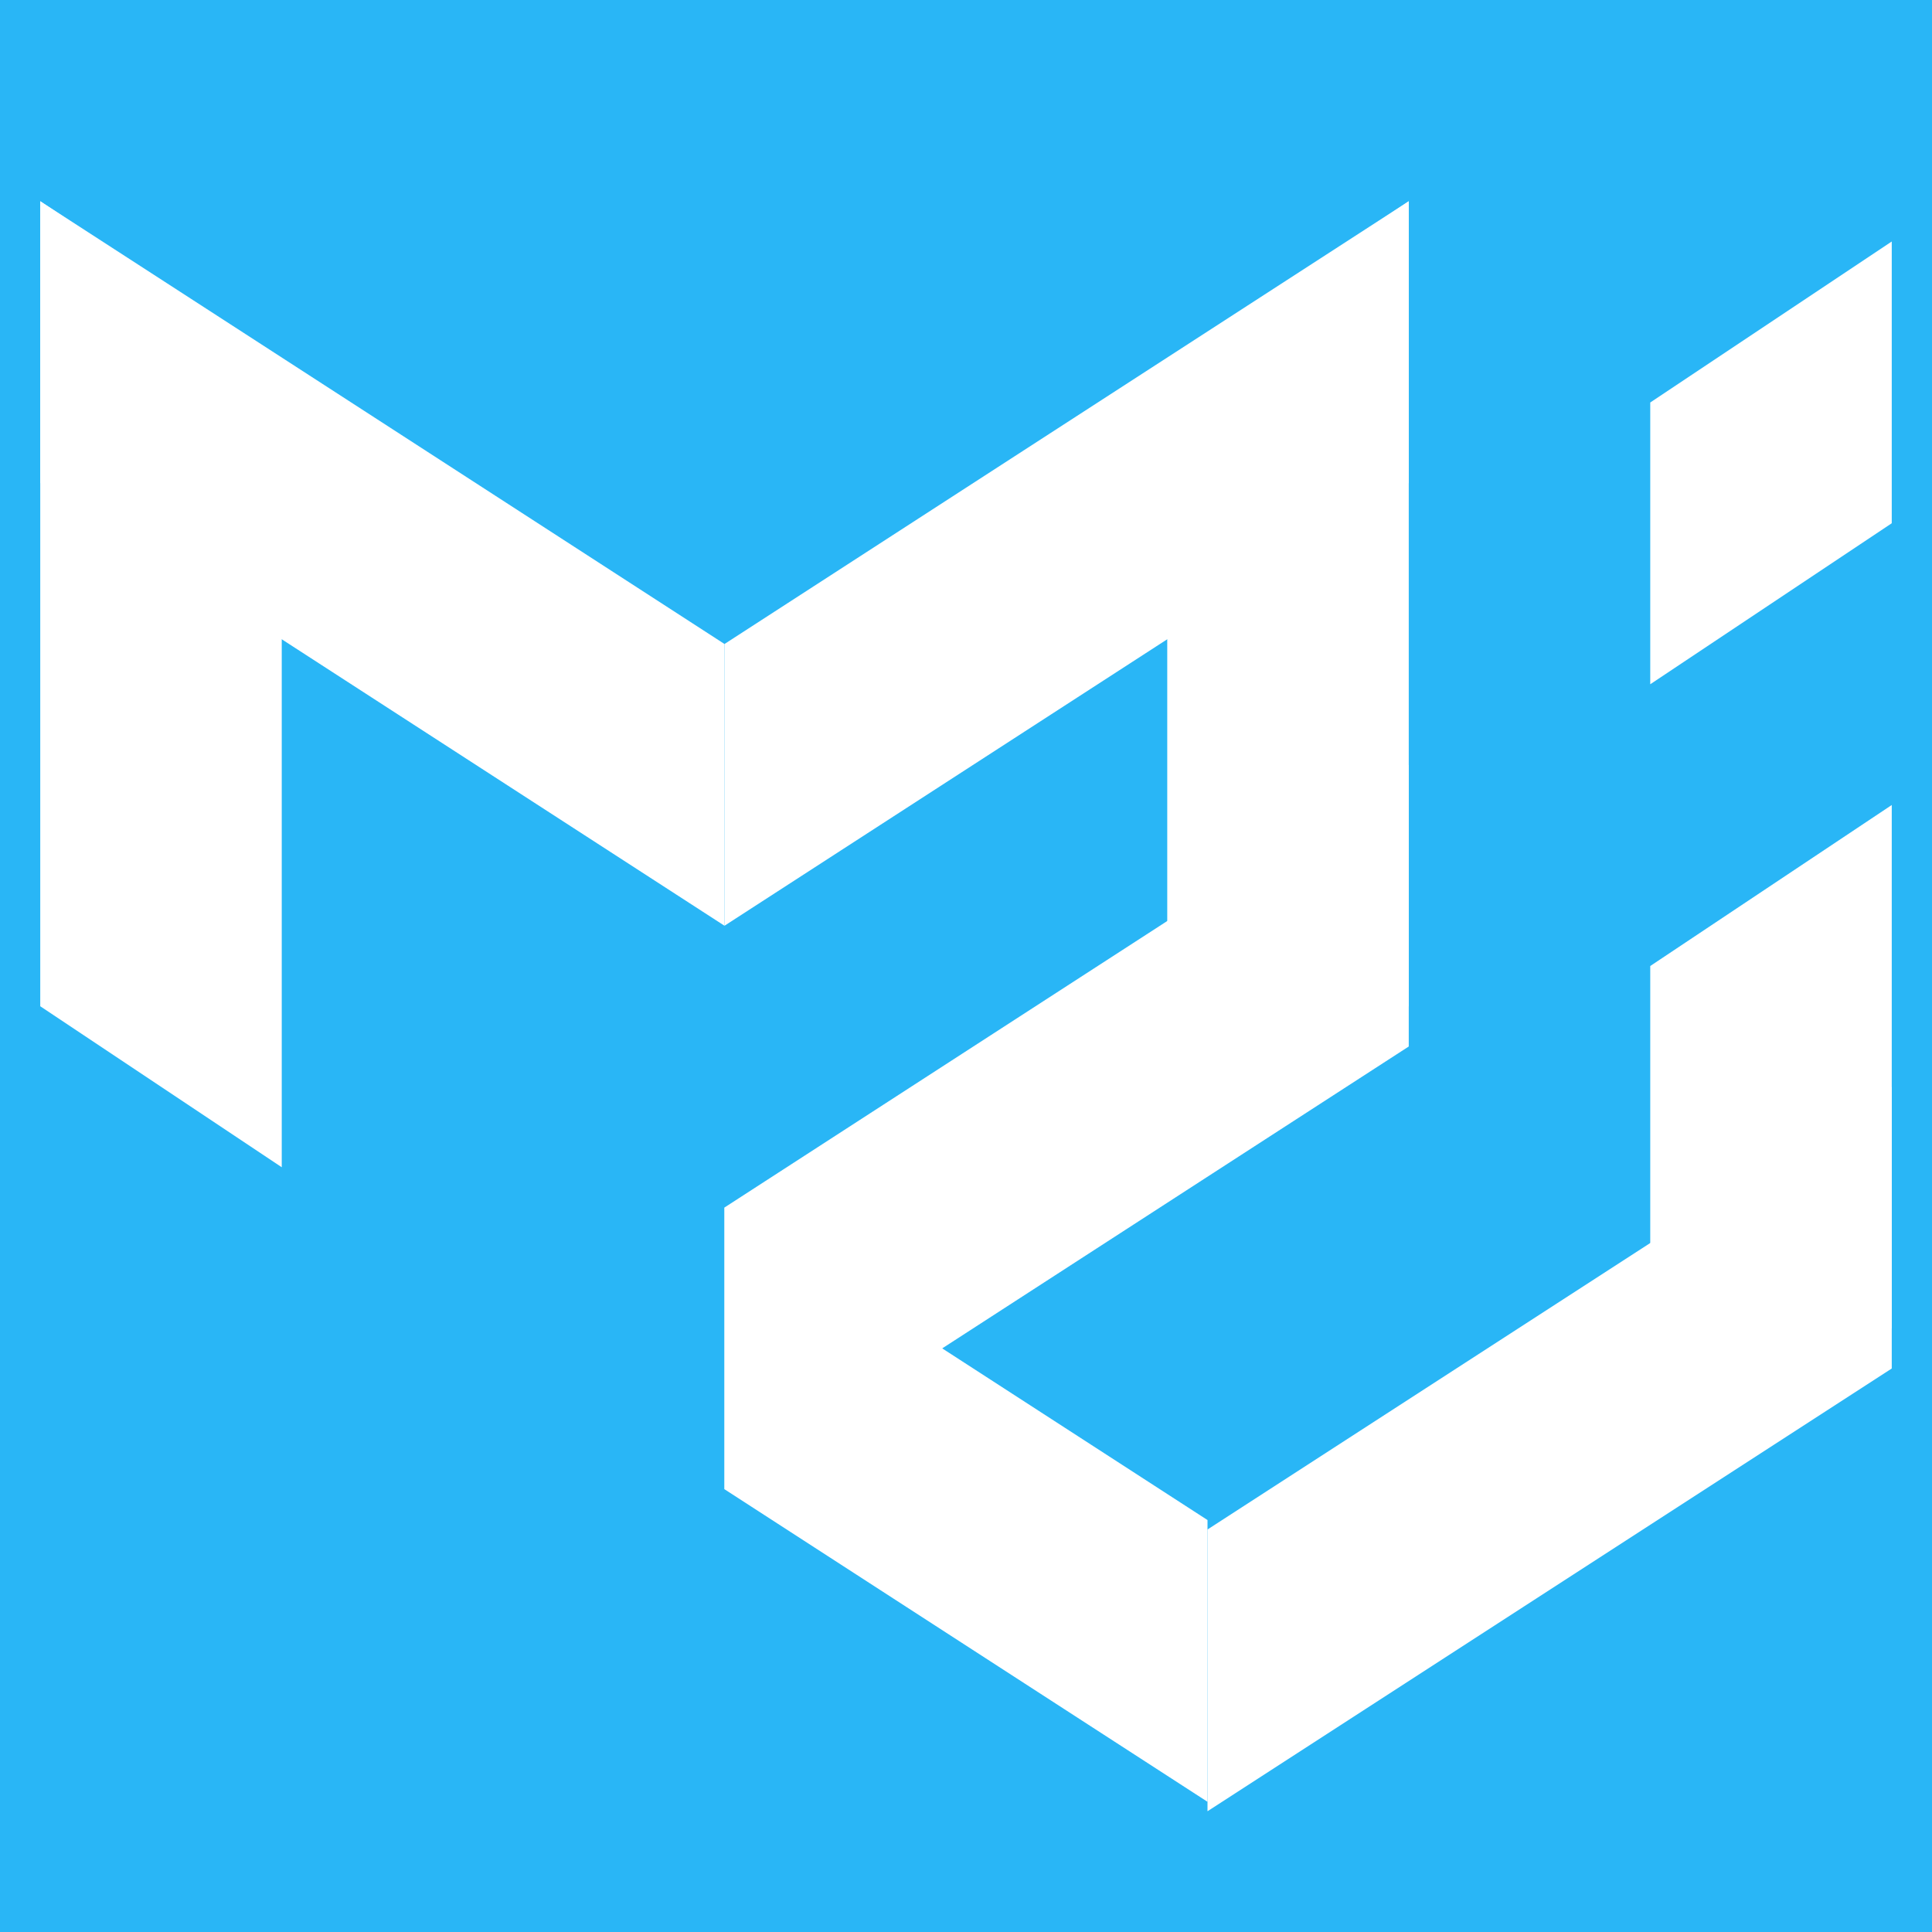
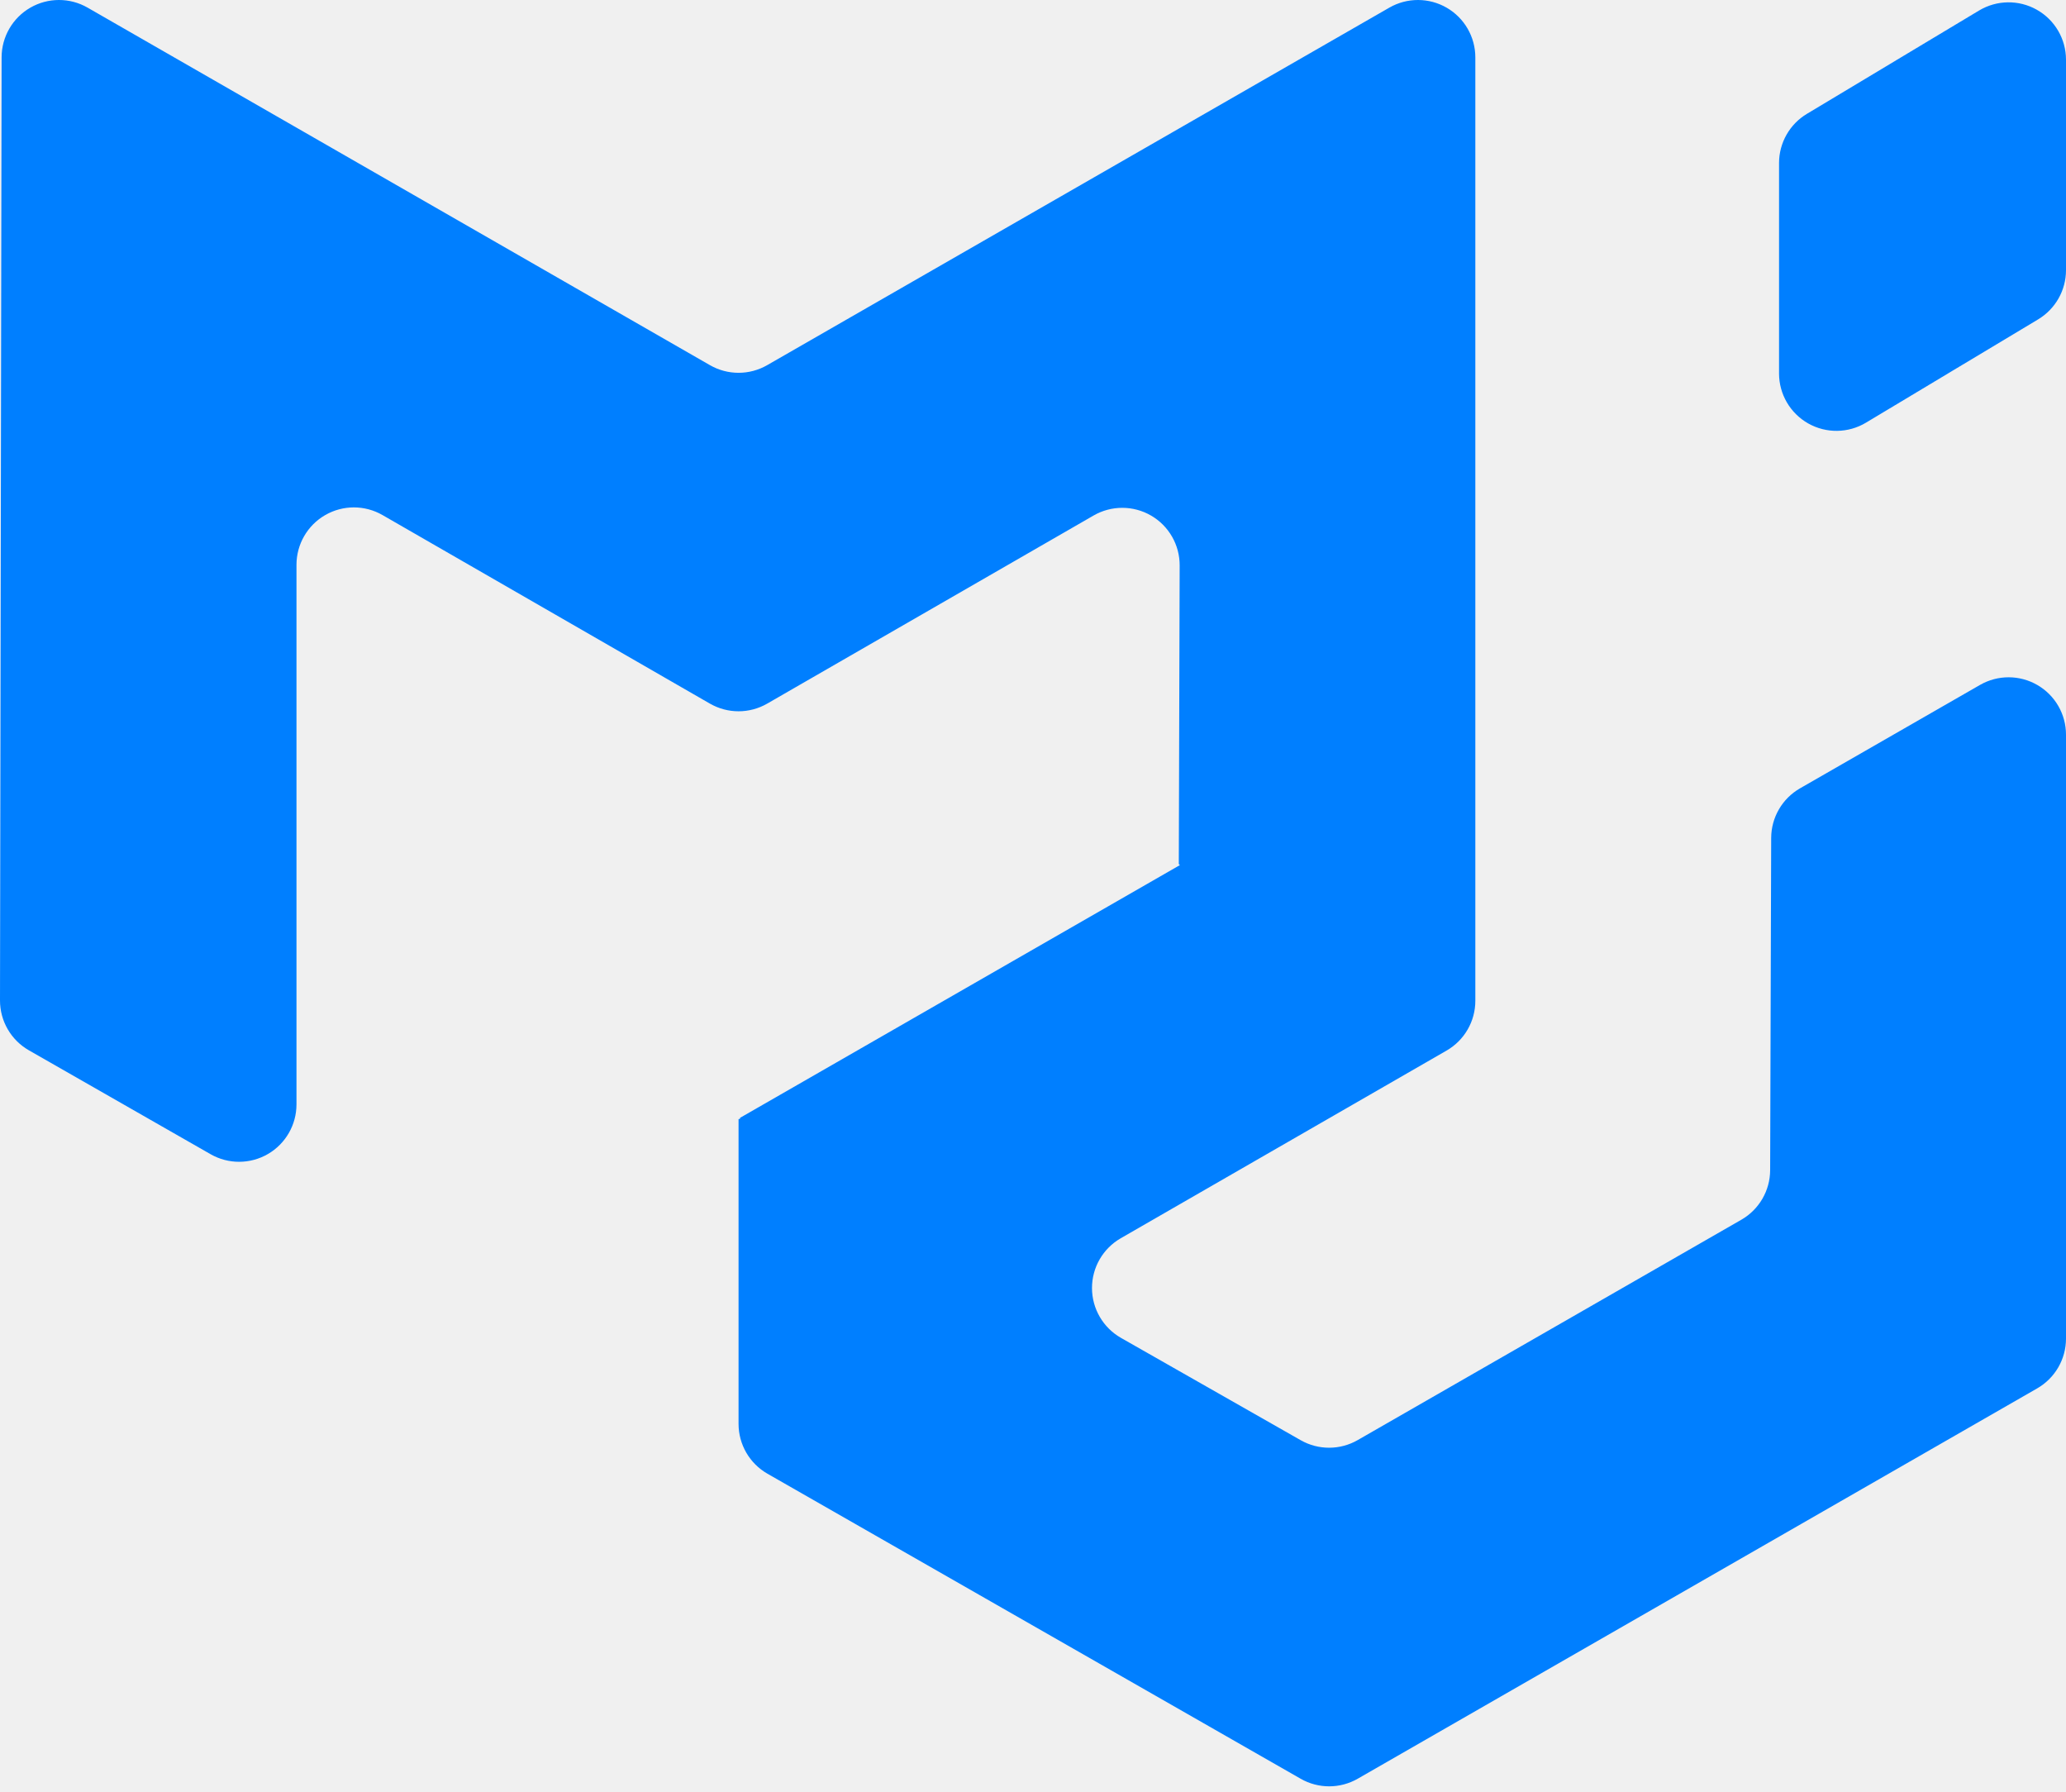
- <svg xmlns="http://www.w3.org/2000/svg" viewBox="0,0,256,256" width="96px" height="96px" fill-rule="nonzero">
-   <g fill="#29b6f6" fill-rule="nonzero" stroke="none" stroke-width="1" stroke-linecap="butt" stroke-linejoin="miter" stroke-miterlimit="10" stroke-dasharray="" stroke-dashoffset="0" font-family="none" font-weight="none" font-size="none" text-anchor="none" style="mix-blend-mode: normal">
-     <path d="M0,256v-256h256v256z" id="bgRectangle" />
-   </g>
-   <g fill="#ffffff" fill-rule="nonzero" stroke="none" stroke-width="1" stroke-linecap="butt" stroke-linejoin="miter" stroke-miterlimit="10" stroke-dasharray="" stroke-dashoffset="0" font-family="none" font-weight="none" font-size="none" text-anchor="none" style="mix-blend-mode: normal">
-     <g transform="scale(5.33333,5.33333)">
-       <path d="M1,5l6,4v20l-6,-4z" />
-       <path d="M47,20l-6,4v13l6,-4z" />
-       <path d="M47,6l-6,4v7l6,-4z" />
-       <path d="M35,5l-6,4v20l6,-4z" />
-       <path d="M1,12l17,11v-7l-17,-11z" />
-       <path d="M35,12l-17,11v-7l17,-11z" />
-       <path d="M35,26l-17,11v-7l17,-11z" />
-       <path d="M47,34l-17,11v-7l17,-11z" />
-       <path d="M30,37.765l-12,-7.765v7l12,7.765z" />
-     </g>
+ <svg xmlns="http://www.w3.org/2000/svg" width="256px" height="222px" viewBox="0 0 256 222" version="1.1" preserveAspectRatio="xMidYMid">
+   <g>
+     <path d="M215.771,151.107 C217.973,149.843 219.333,147.501 219.341,144.963 L219.469,103.81 C219.477,101.271 220.838,98.93 223.039,97.665 L245.347,84.851 C247.548,83.587 250.255,83.592 252.451,84.863 C254.647,86.134 256,88.479 256,91.016 L256,165.834 C256,168.38 254.638,170.732 252.43,172 L168.239,220.357 C166.051,221.613 163.361,221.616 161.171,220.364 L95.1,182.574 C92.884,181.309 91.516,178.953 91.515,176.402 L91.515,138.676 C91.515,138.634 91.565,138.605 91.608,138.627 C91.643,138.648 91.693,138.627 91.693,138.577 L91.693,138.534 C91.693,138.506 91.707,138.477 91.736,138.463 L146.152,107.202 C146.201,107.173 146.18,107.095 146.123,107.095 C146.092,107.095 146.066,107.07 146.066,107.038 L146.173,70.052 C146.183,67.507 144.832,65.15 142.63,63.872 C140.427,62.595 137.711,62.593 135.506,63.865 L95.064,87.169 C92.867,88.434 90.164,88.434 87.967,87.169 L47.397,63.809 C45.197,62.542 42.489,62.544 40.291,63.814 C38.093,65.083 36.739,67.429 36.737,69.967 L36.737,136.813 C36.739,139.349 35.39,141.694 33.198,142.967 C31.005,144.241 28.3,144.251 26.099,142.993 L3.584,130.121 C1.364,128.853 -0.004,126.491 9.99460175e-06,123.935 L0.199,7.096 C0.205,4.561 1.559,2.221 3.754,0.953 C5.95,-0.315 8.654,-0.318 10.852,0.945 L87.974,45.241 C90.167,46.5 92.864,46.5 95.057,45.241 L172.158,0.945 C174.359,-0.32 177.068,-0.314 179.264,0.958 C181.461,2.231 182.813,4.578 182.81,7.117 L182.81,123.984 C182.811,126.529 181.453,128.88 179.248,130.15 L138.87,153.404 C136.662,154.677 135.304,157.033 135.31,159.581 C135.316,162.129 136.685,164.48 138.898,165.742 L161.171,178.421 C163.361,179.668 166.047,179.663 168.232,178.407 L215.771,151.107 Z M220.443,46.272 C220.445,48.832 221.824,51.194 224.052,52.455 C226.28,53.716 229.014,53.682 231.21,52.366 L252.544,39.566 C254.686,38.282 255.998,35.969 256,33.472 L256,7.387 C255.995,4.828 254.616,2.469 252.389,1.21 C250.161,-0.05 247.429,-0.015 245.233,1.3 L223.9,14.1 C221.757,15.384 220.445,17.697 220.443,20.195 L220.443,46.279 L220.443,46.272 Z" fill="#007FFF" />
  </g>
</svg>
